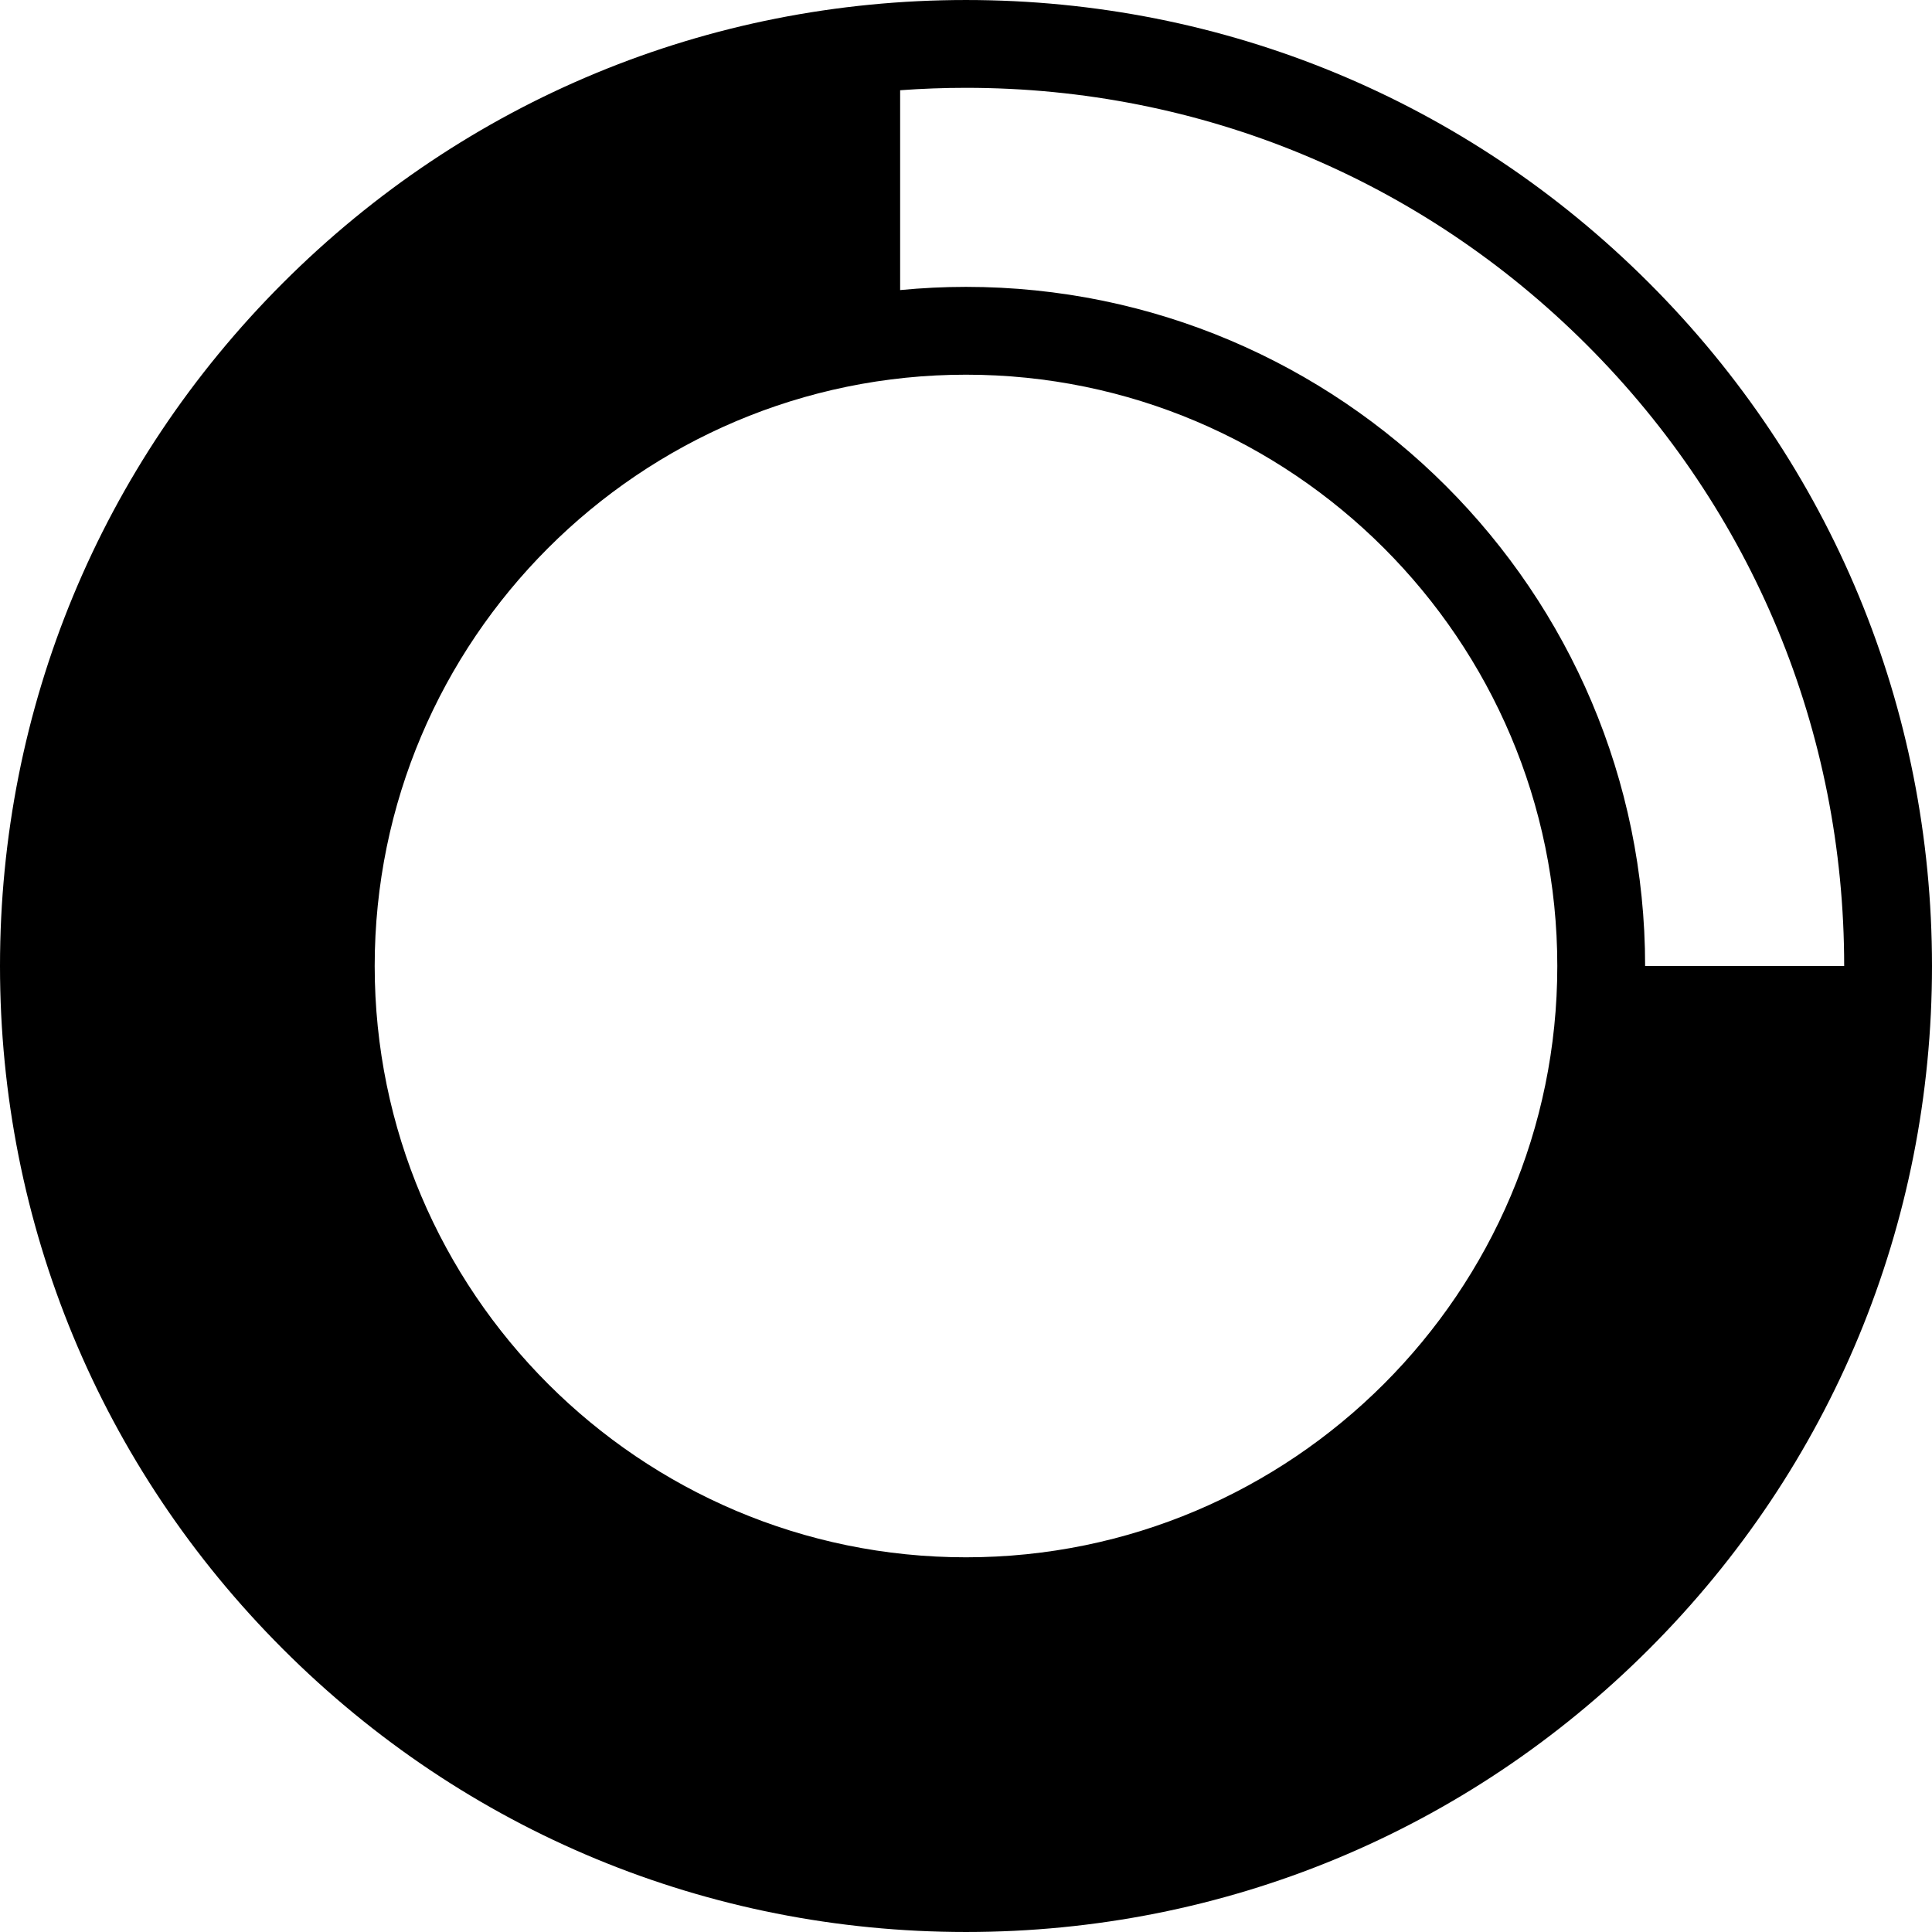
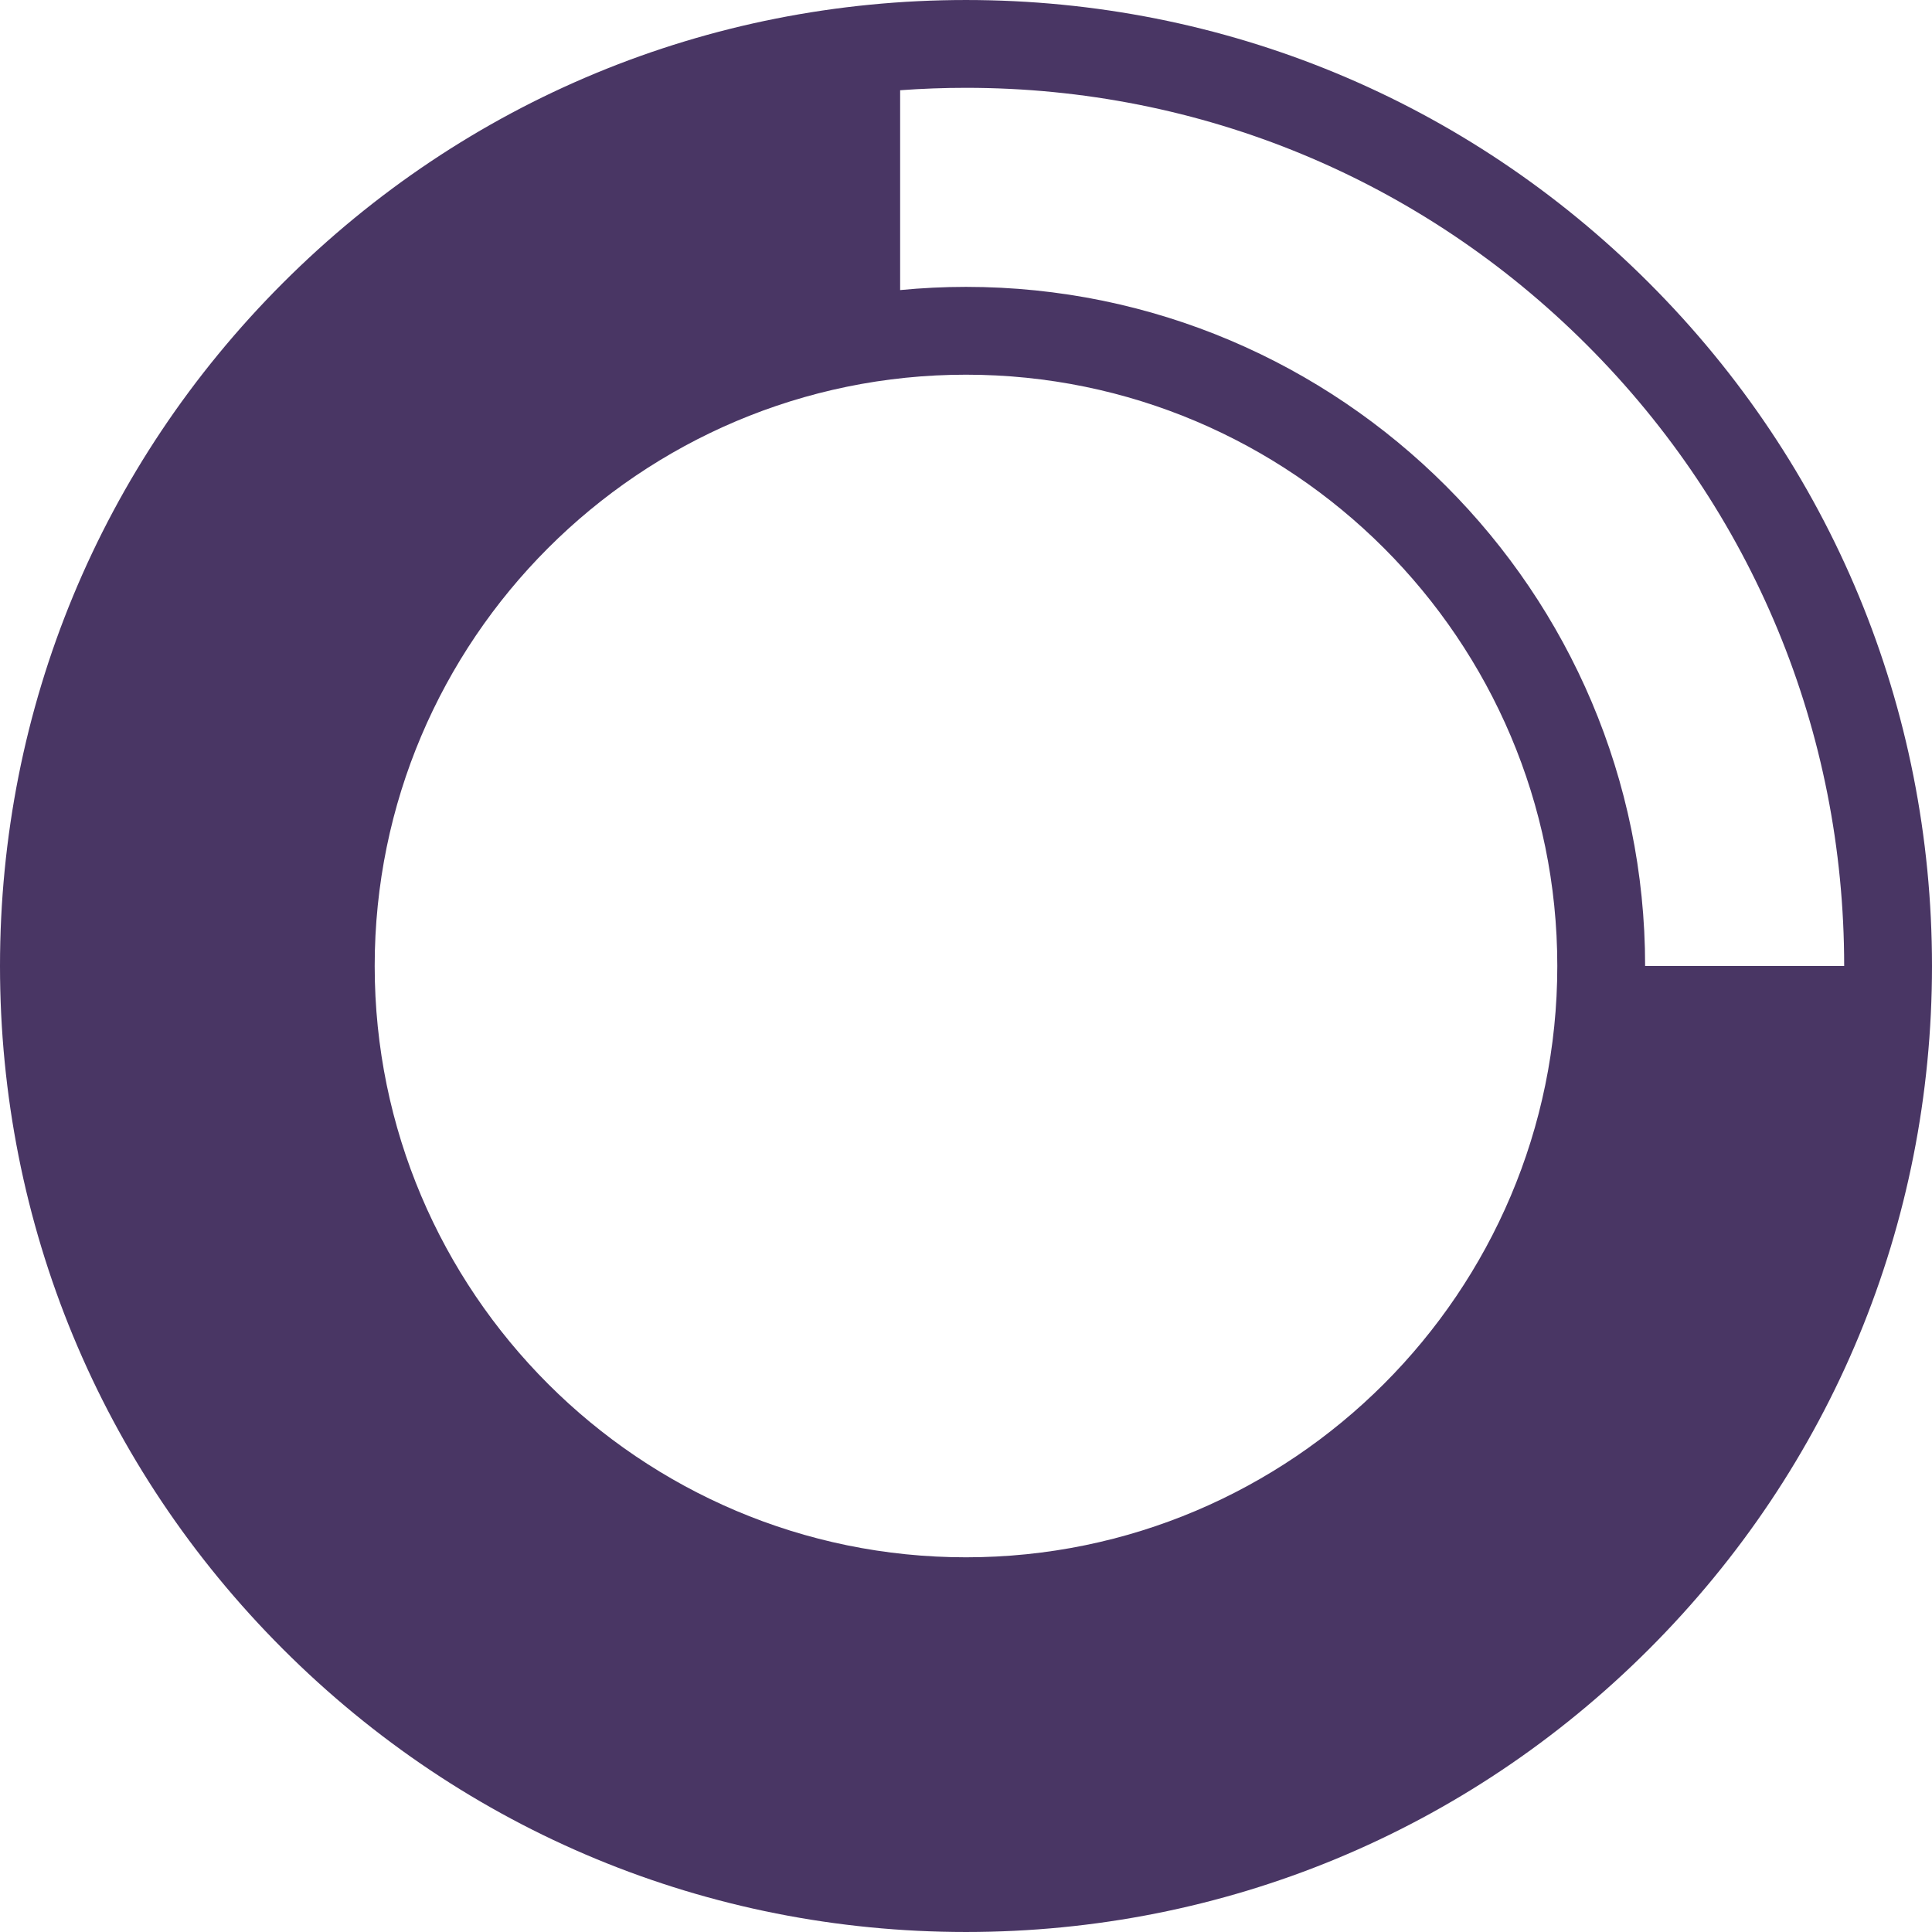
- <svg xmlns="http://www.w3.org/2000/svg" version="1.1" id="Capa_1" x="0px" y="0px" width="399.389px" height="399.389px" viewBox="0 0 399.389 399.389" style="enable-background:new 0 0 399.389 399.389;" xml:space="preserve">
+ <svg xmlns="http://www.w3.org/2000/svg" version="1.1" width="512" height="512" x="0" y="0" viewBox="0 0 399.389 399.389" style="enable-background:new 0 0 512 512" xml:space="preserve" class="">
  <g>
-     <path d="M340.896,58.489C303.18,20.773,253.031,0.001,199.693,0.001c-53.34,0-103.487,20.771-141.204,58.488   C20.772,96.207,0,146.355,0,199.694c0,53.34,20.772,103.489,58.49,141.206c37.717,37.717,87.864,58.488,141.204,58.488   c53.339,0,103.486-20.771,141.205-58.488c37.717-37.717,58.49-87.865,58.49-141.206C399.387,146.355,378.613,96.207,340.896,58.489   z M328.061,71.326c34.289,34.289,53.172,79.878,53.172,128.368h-41.148c0-77.412-62.979-140.391-140.391-140.391   c-4.593,0-9.134,0.229-13.615,0.662v-41.31c4.508-0.332,9.049-0.5,13.615-0.5C248.184,18.155,293.771,37.038,328.061,71.326z    M199.693,321.931c-67.401,0-122.236-54.835-122.236-122.236S132.292,77.458,199.693,77.458S321.93,132.293,321.93,199.694   S267.094,321.931,199.693,321.931z" />
+     <g>
+       <path d="M340.896,58.489C303.18,20.773,253.031,0.001,199.693,0.001c-53.34,0-103.487,20.771-141.204,58.488   C20.772,96.207,0,146.355,0,199.694c0,53.34,20.772,103.489,58.49,141.206c37.717,37.717,87.864,58.488,141.204,58.488   c53.339,0,103.486-20.771,141.205-58.488c37.717-37.717,58.49-87.865,58.49-141.206C399.387,146.355,378.613,96.207,340.896,58.489   z M328.061,71.326c34.289,34.289,53.172,79.878,53.172,128.368h-41.148c0-77.412-62.979-140.391-140.391-140.391   c-4.593,0-9.134,0.229-13.615,0.662v-41.31c4.508-0.332,9.049-0.5,13.615-0.5C248.184,18.155,293.771,37.038,328.061,71.326z    M199.693,321.931c-67.401,0-122.236-54.835-122.236-122.236S132.292,77.458,199.693,77.458S321.93,132.293,321.93,199.694   S267.094,321.931,199.693,321.931z" fill="#493664" data-original="#000000" style="" class="" />
+     </g>
+     <g>
+ </g>
+     <g>
+ </g>
+     <g>
+ </g>
+     <g>
+ </g>
+     <g>
+ </g>
+     <g>
+ </g>
+     <g>
+ </g>
+     <g>
+ </g>
+     <g>
+ </g>
+     <g>
+ </g>
+     <g>
+ </g>
+     <g>
+ </g>
+     <g>
+ </g>
+     <g>
+ </g>
+     <g>
+ </g>
  </g>
-   <g>
- </g>
-   <g>
- </g>
-   <g>
- </g>
-   <g>
- </g>
-   <g>
- </g>
-   <g>
- </g>
-   <g>
- </g>
-   <g>
- </g>
-   <g>
- </g>
-   <g>
- </g>
-   <g>
- </g>
-   <g>
- </g>
-   <g>
- </g>
-   <g>
- </g>
-   <g>
- </g>
</svg>
